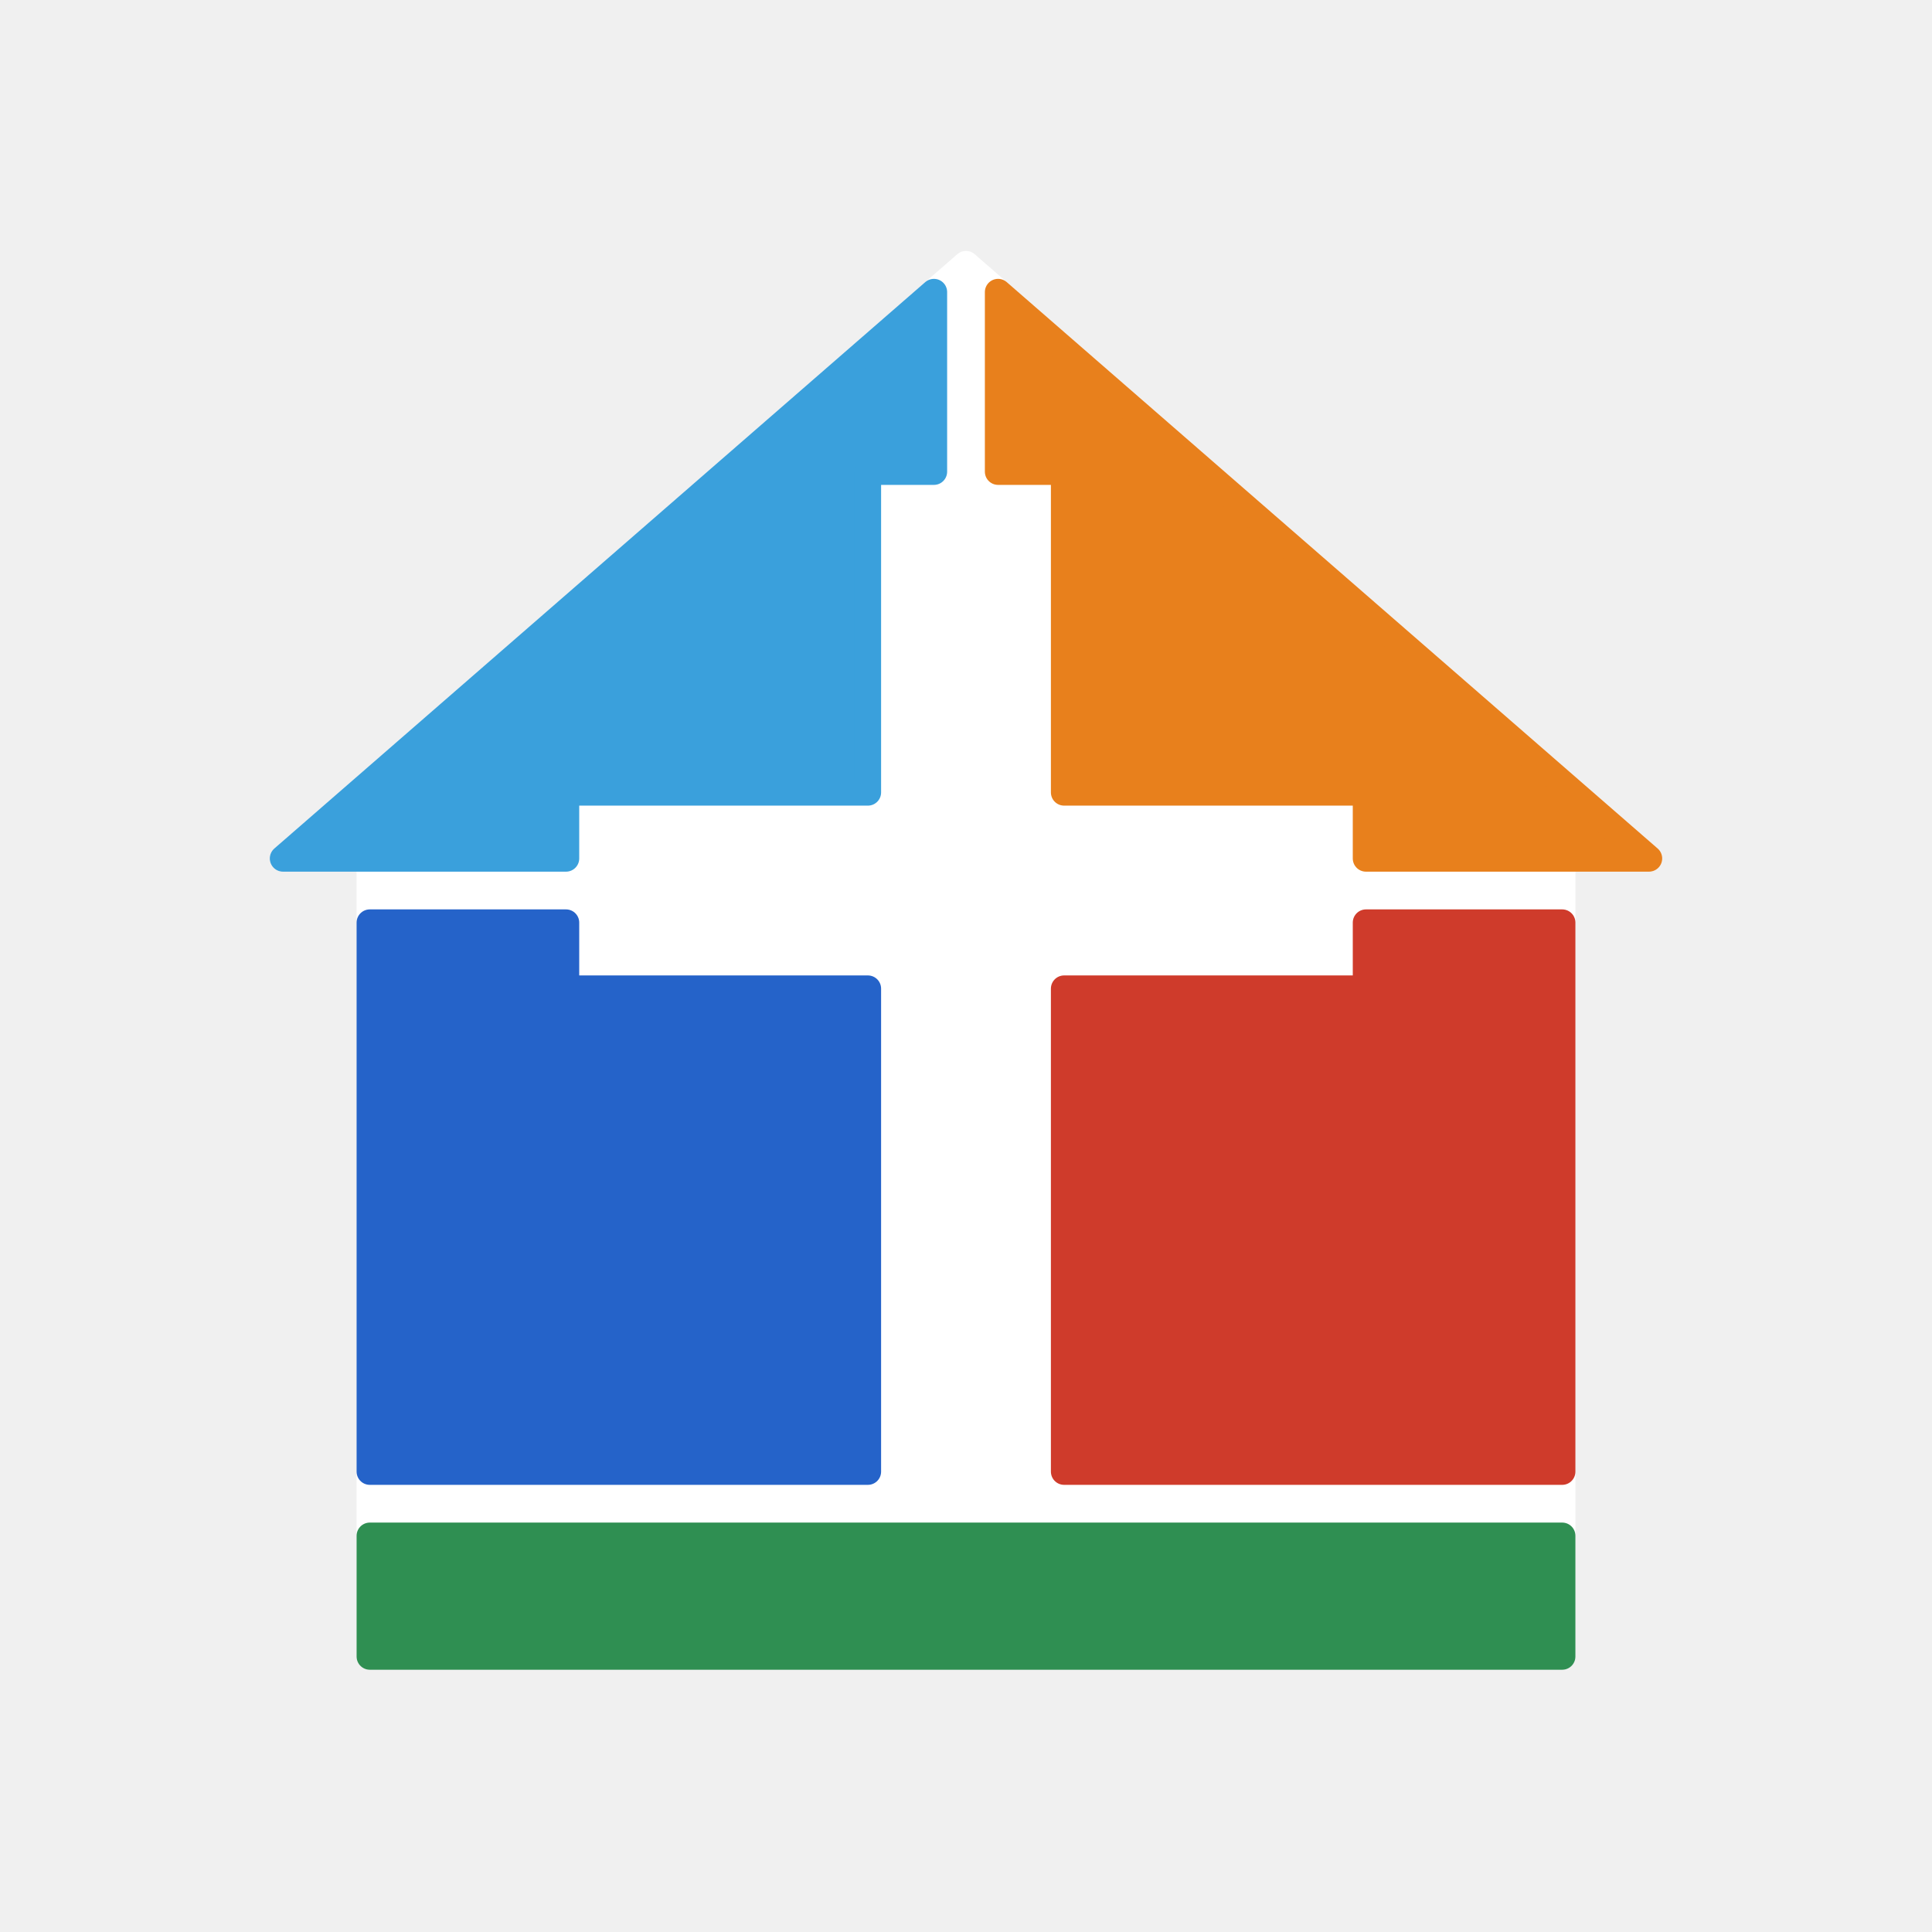
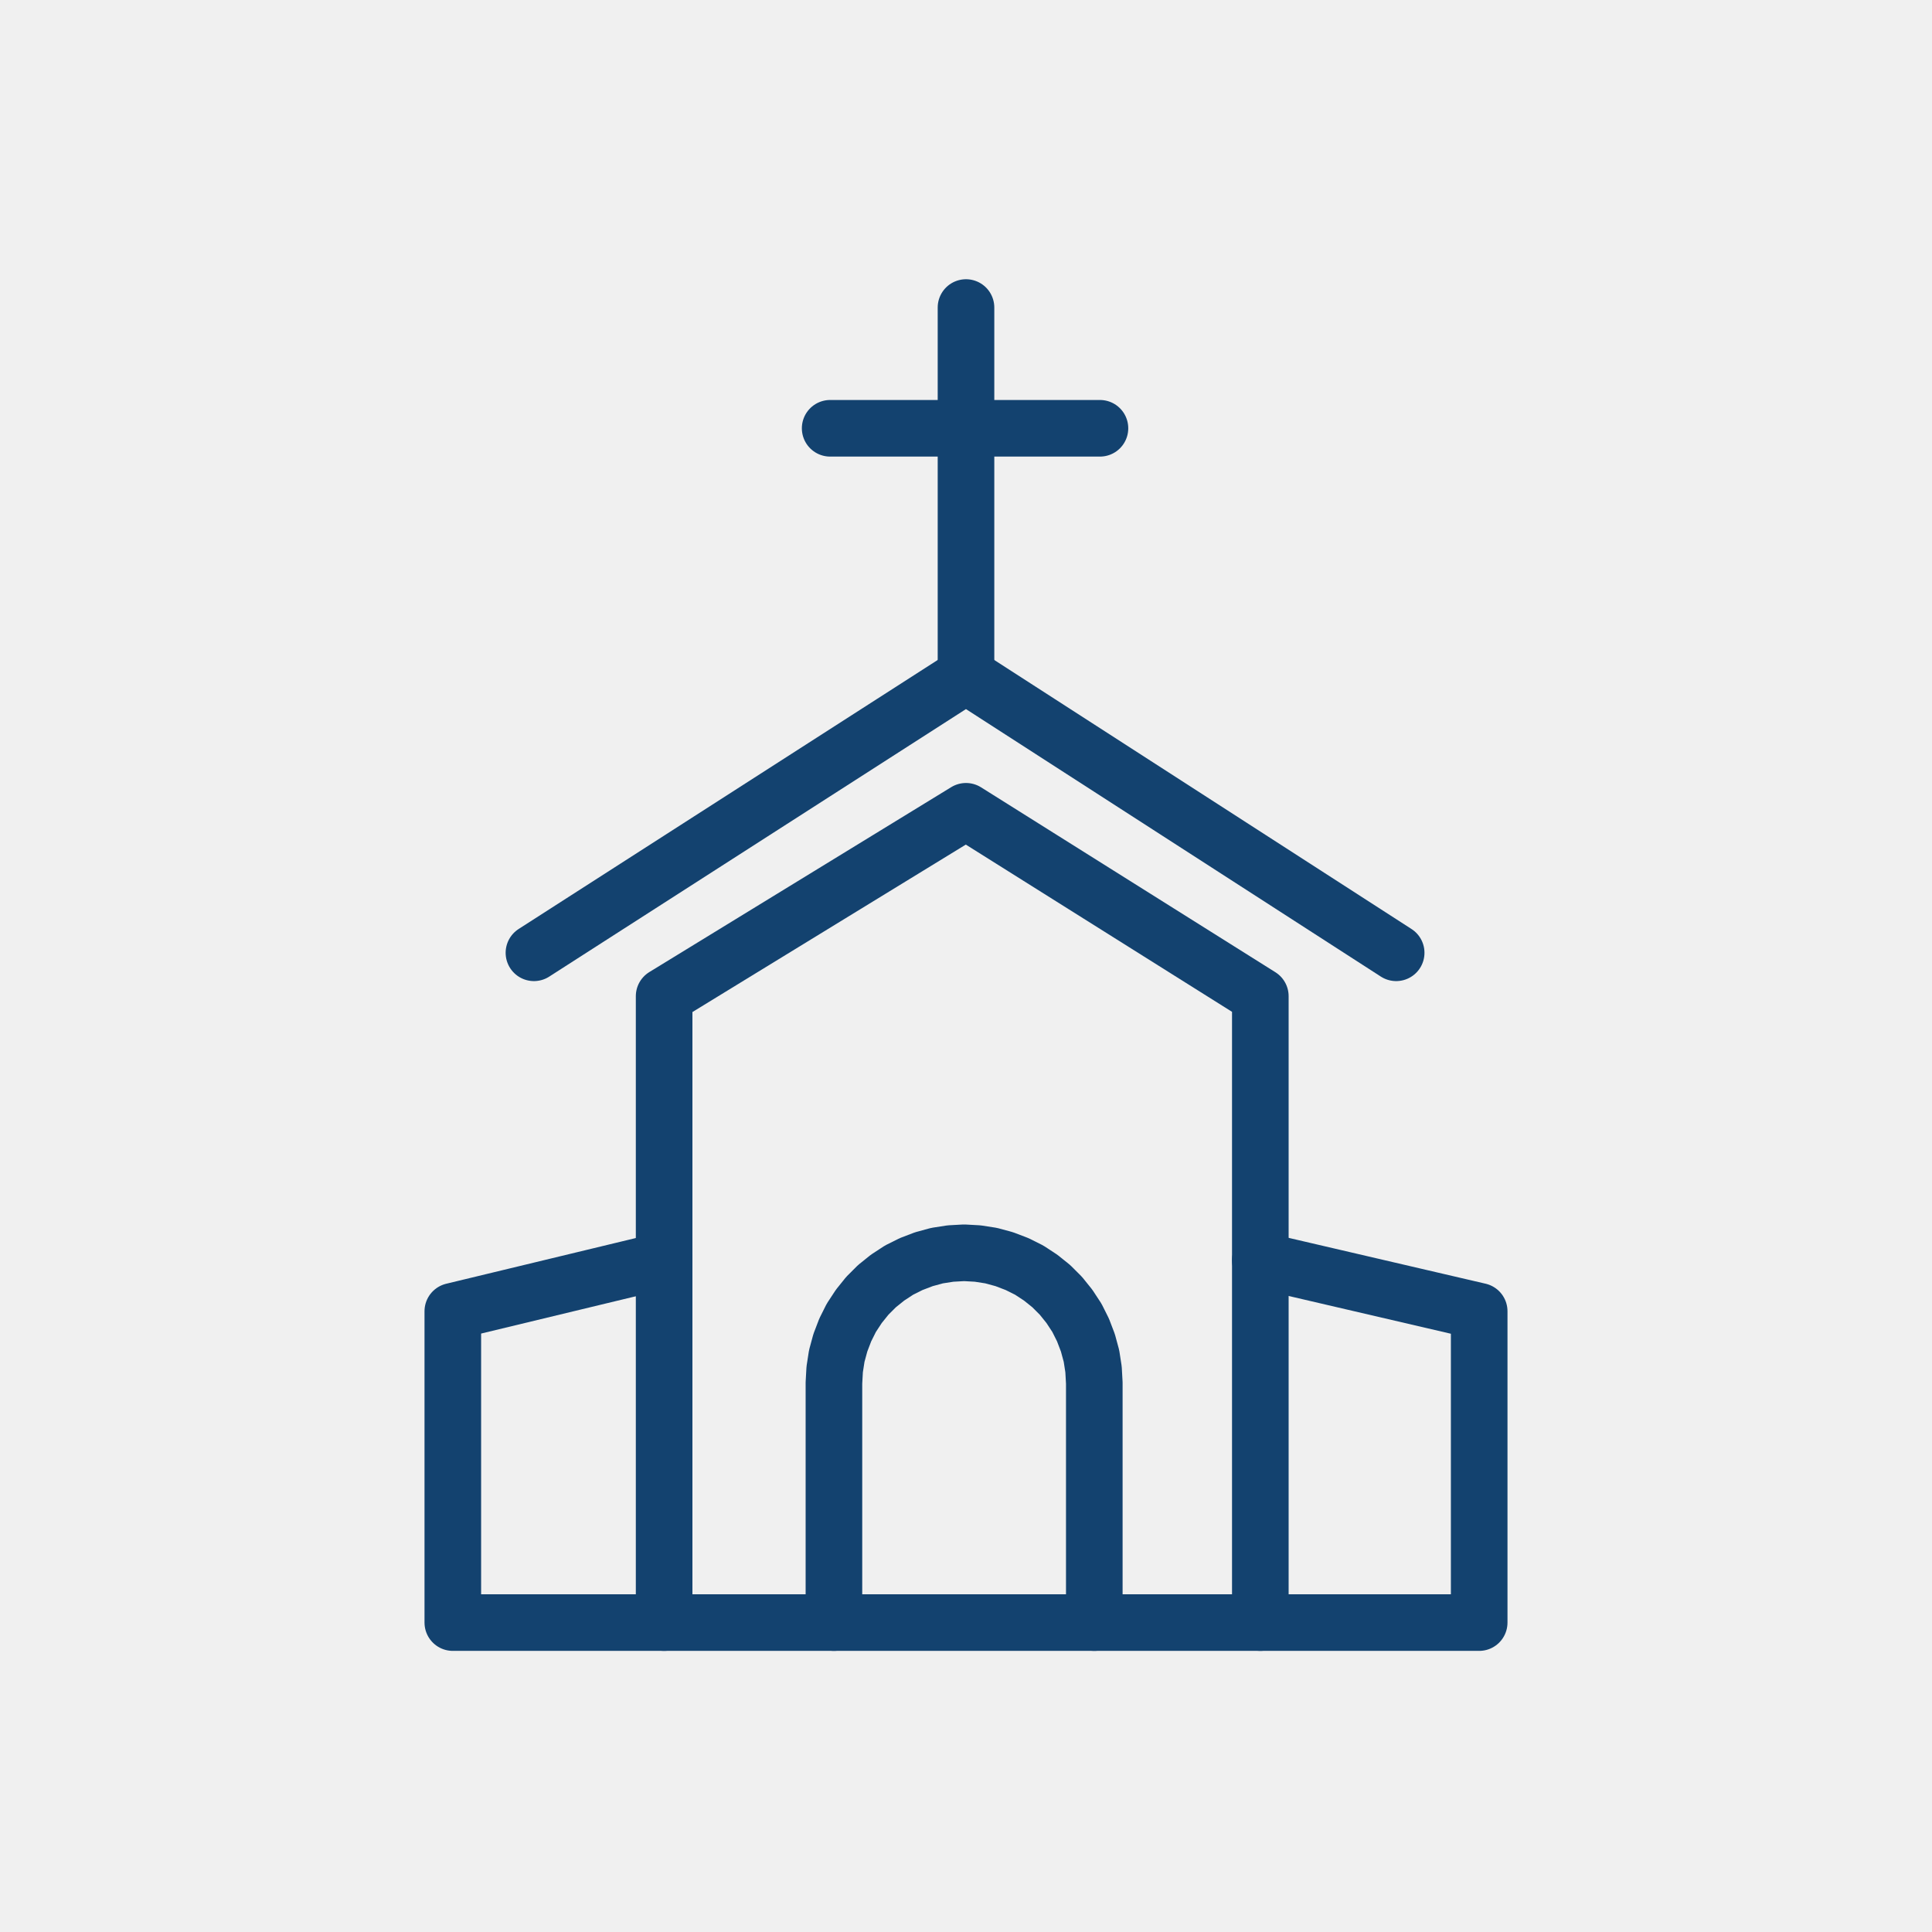
- <svg xmlns="http://www.w3.org/2000/svg" viewBox="0 0 1024 1024">
-   <polygon points="150.0,455.0 512.0,140.0 874.0,455.0 828.0,455.0 828.0,878.0 196.0,878.0 196.0,455.0" fill="#ffffff" stroke="#ffffff" stroke-width="14" stroke-linejoin="round" />
-   <polygon points="495.0,154.8 495.0,250.0 460.0,250.0 460.0,420.0 300.0,420.0 300.0,455.0 150.0,455.0" fill="#3aa0dc" stroke="#3aa0dc" stroke-width="14" stroke-linejoin="round" />
-   <polygon points="874.0,455.0 724.0,455.0 724.0,420.0 564.0,420.0 564.0,250.0 529.0,250.0 529.0,154.8" fill="#e8801c" stroke="#e8801c" stroke-width="14" stroke-linejoin="round" />
-   <polygon points="196.0,489.0 300.0,489.0 300.0,524.0 460.0,524.0 460.0,780.0 196.0,780.0" fill="#2563c9" stroke="#2563c9" stroke-width="14" stroke-linejoin="round" />
-   <polygon points="828.0,780.0 564.0,780.0 564.0,524.0 724.0,524.0 724.0,489.0 828.0,489.0" fill="#cf3b2b" stroke="#cf3b2b" stroke-width="14" stroke-linejoin="round" />
-   <polygon points="196.0,814.0 828.0,814.0 828.0,878.0 196.0,878.0" fill="#2f8f52" stroke="#2f8f52" stroke-width="14" stroke-linejoin="round" />
+ <svg xmlns="http://www.w3.org/2000/svg" viewBox="0 0 1024 1024" fill="none" stroke="#13426f" stroke-width="30" stroke-linecap="round" stroke-linejoin="round">
+   <polyline points="512.0,163.0 512.0,350.0" />
+   <polyline points="440.0,227.0 583.0,227.0" />
+   <polyline points="283.0,505.0 512.0,358.0 740.0,505.0" />
+   <polyline points="352.0,860.0 352.0,528.0 512.0,430.0 668.0,528.0 668.0,860.0" />
+   <polyline points="352.0,668.0 240.0,695.0 240.0,860.0 784.0,860.0 784.0,695.0 668.0,668.0" />
+   <polyline points="442.0,860.0 442.0,733.0 442.0,733.0 442.4,725.8 443.5,718.7 445.4,711.7 448.0,704.9 451.2,698.5 455.2,692.4 459.7,686.8 464.8,681.7 470.4,677.2 476.5,673.2 482.9,670.0 489.7,667.4 496.7,665.5 503.8,664.4 511.0,664.0 518.2,664.4 525.3,665.5 532.3,667.4 539.1,670.0 545.5,673.2 551.6,677.2 557.2,681.7 562.3,686.8 566.8,692.4 570.8,698.5 574.0,704.9 576.6,711.7 578.5,718.7 579.6,725.8 580.0,733.0 580.0,733.0 580.0,860.0" />
</svg>
